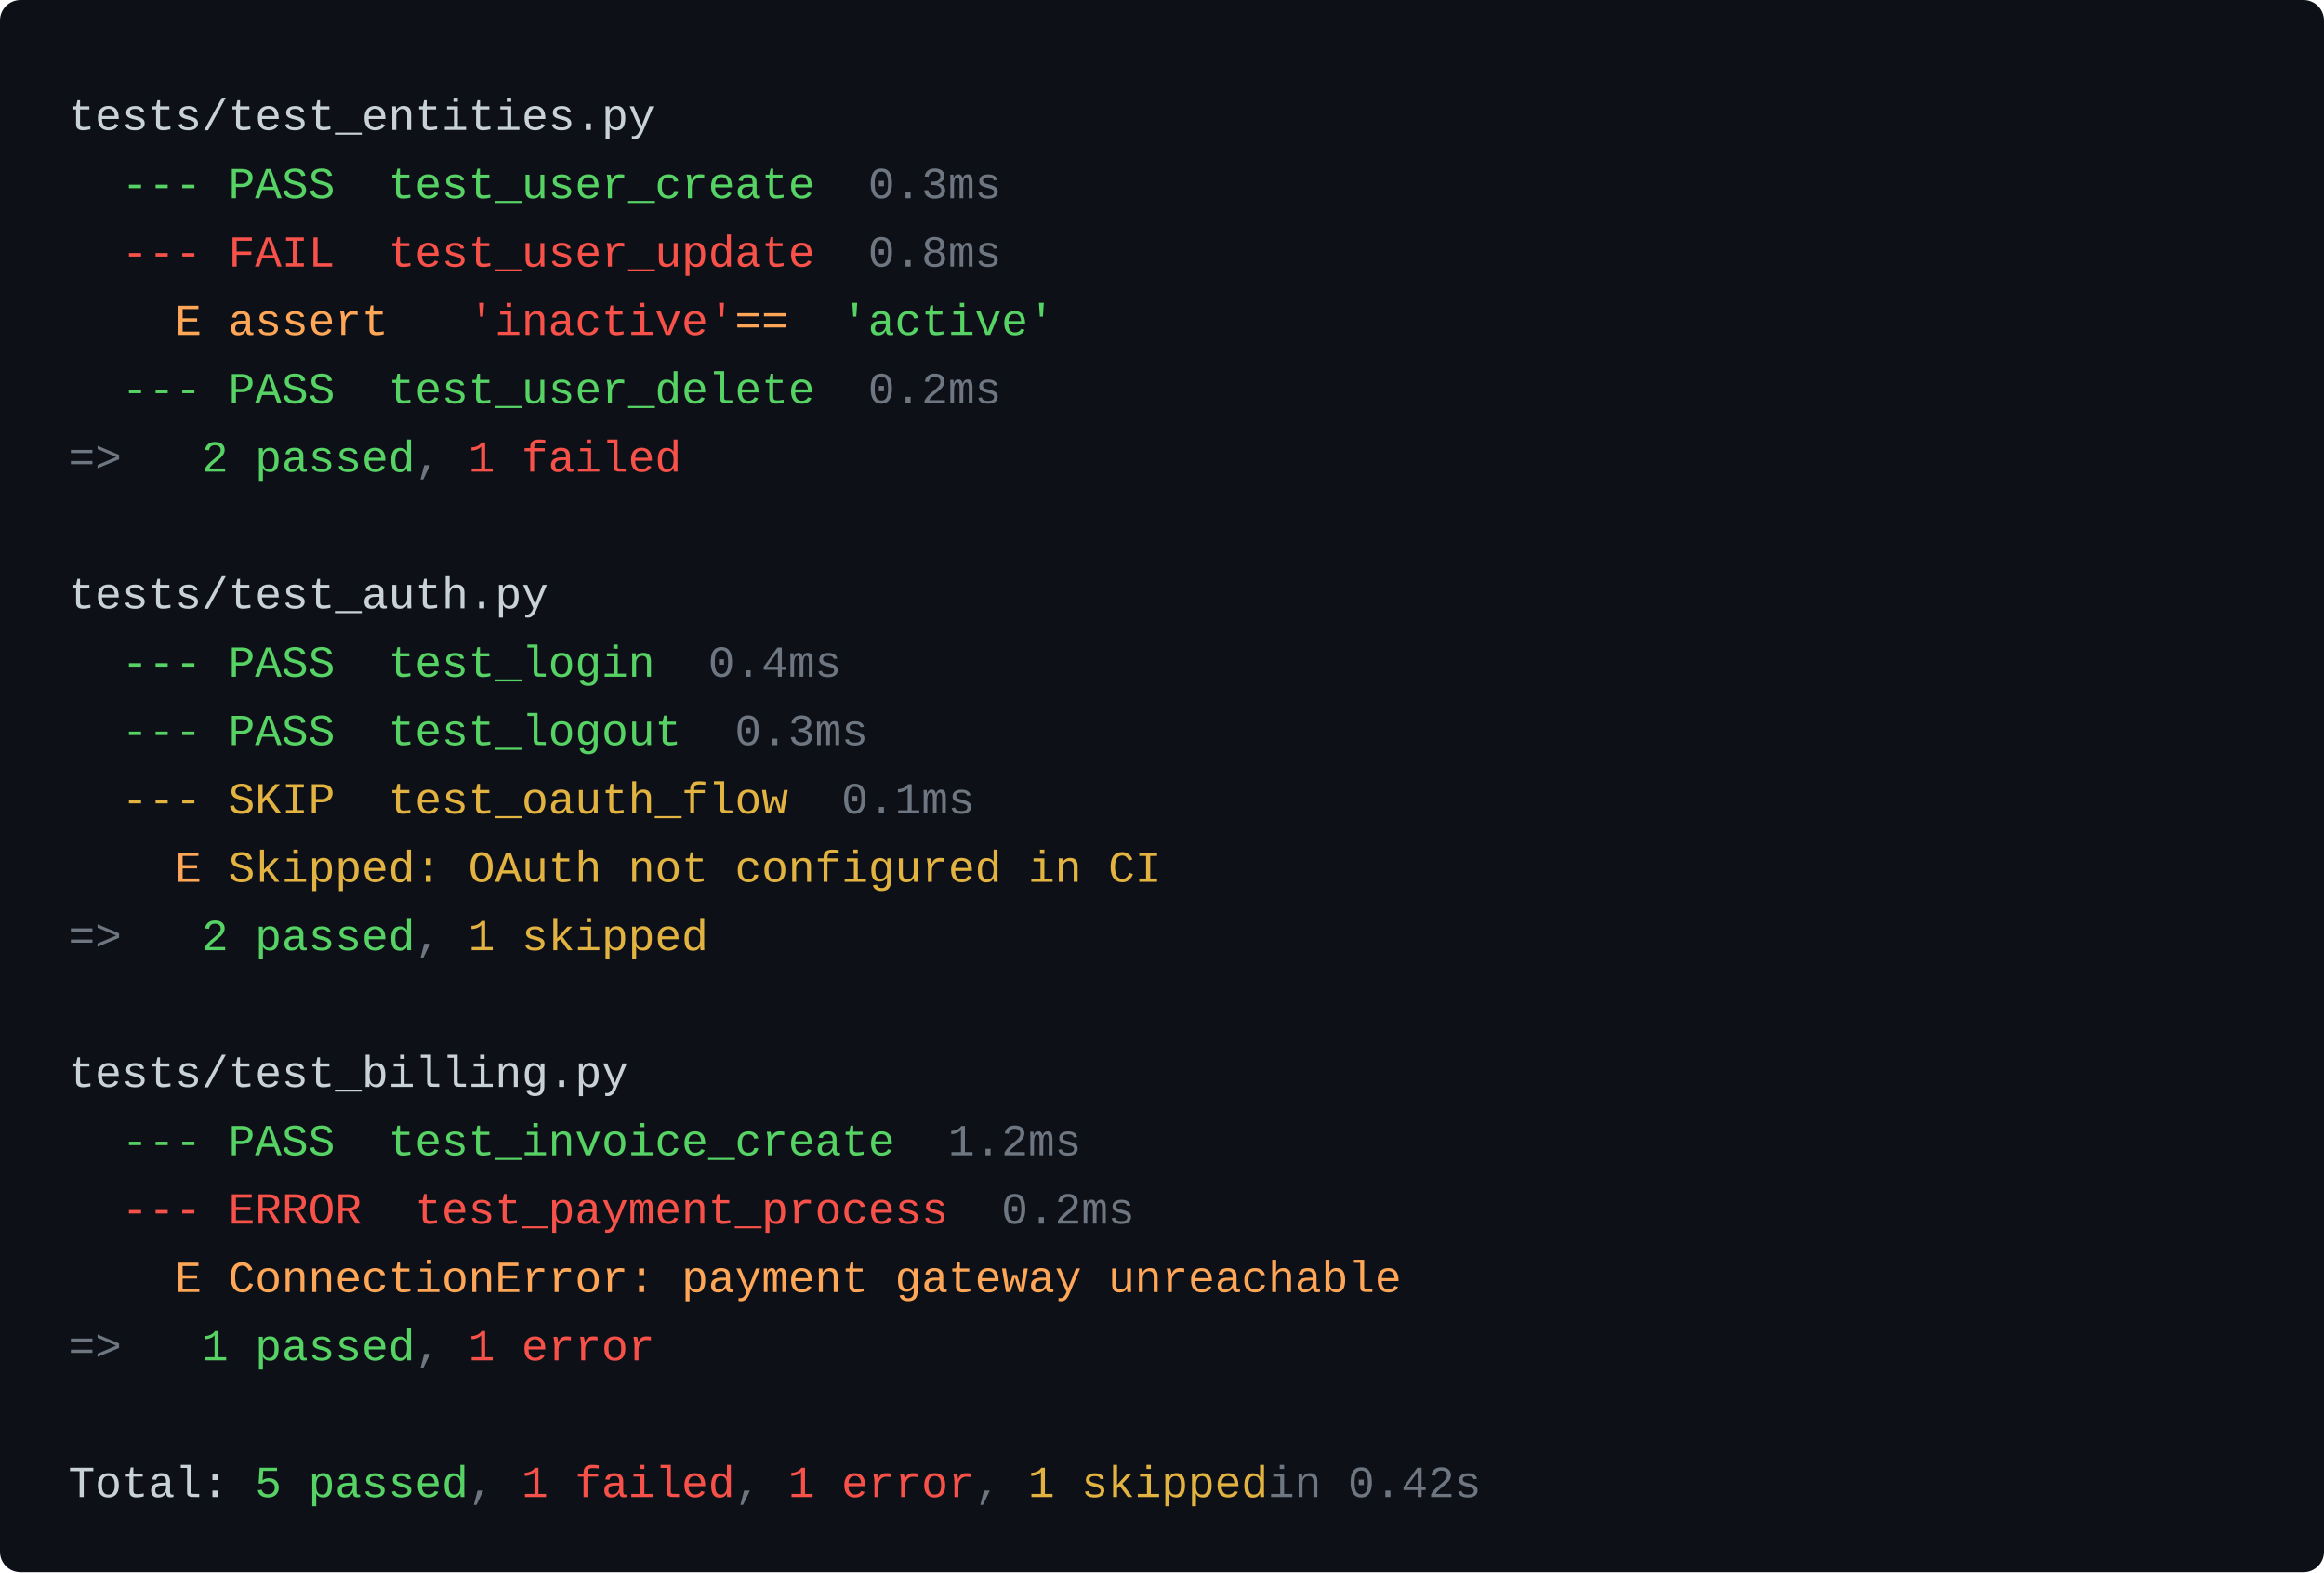
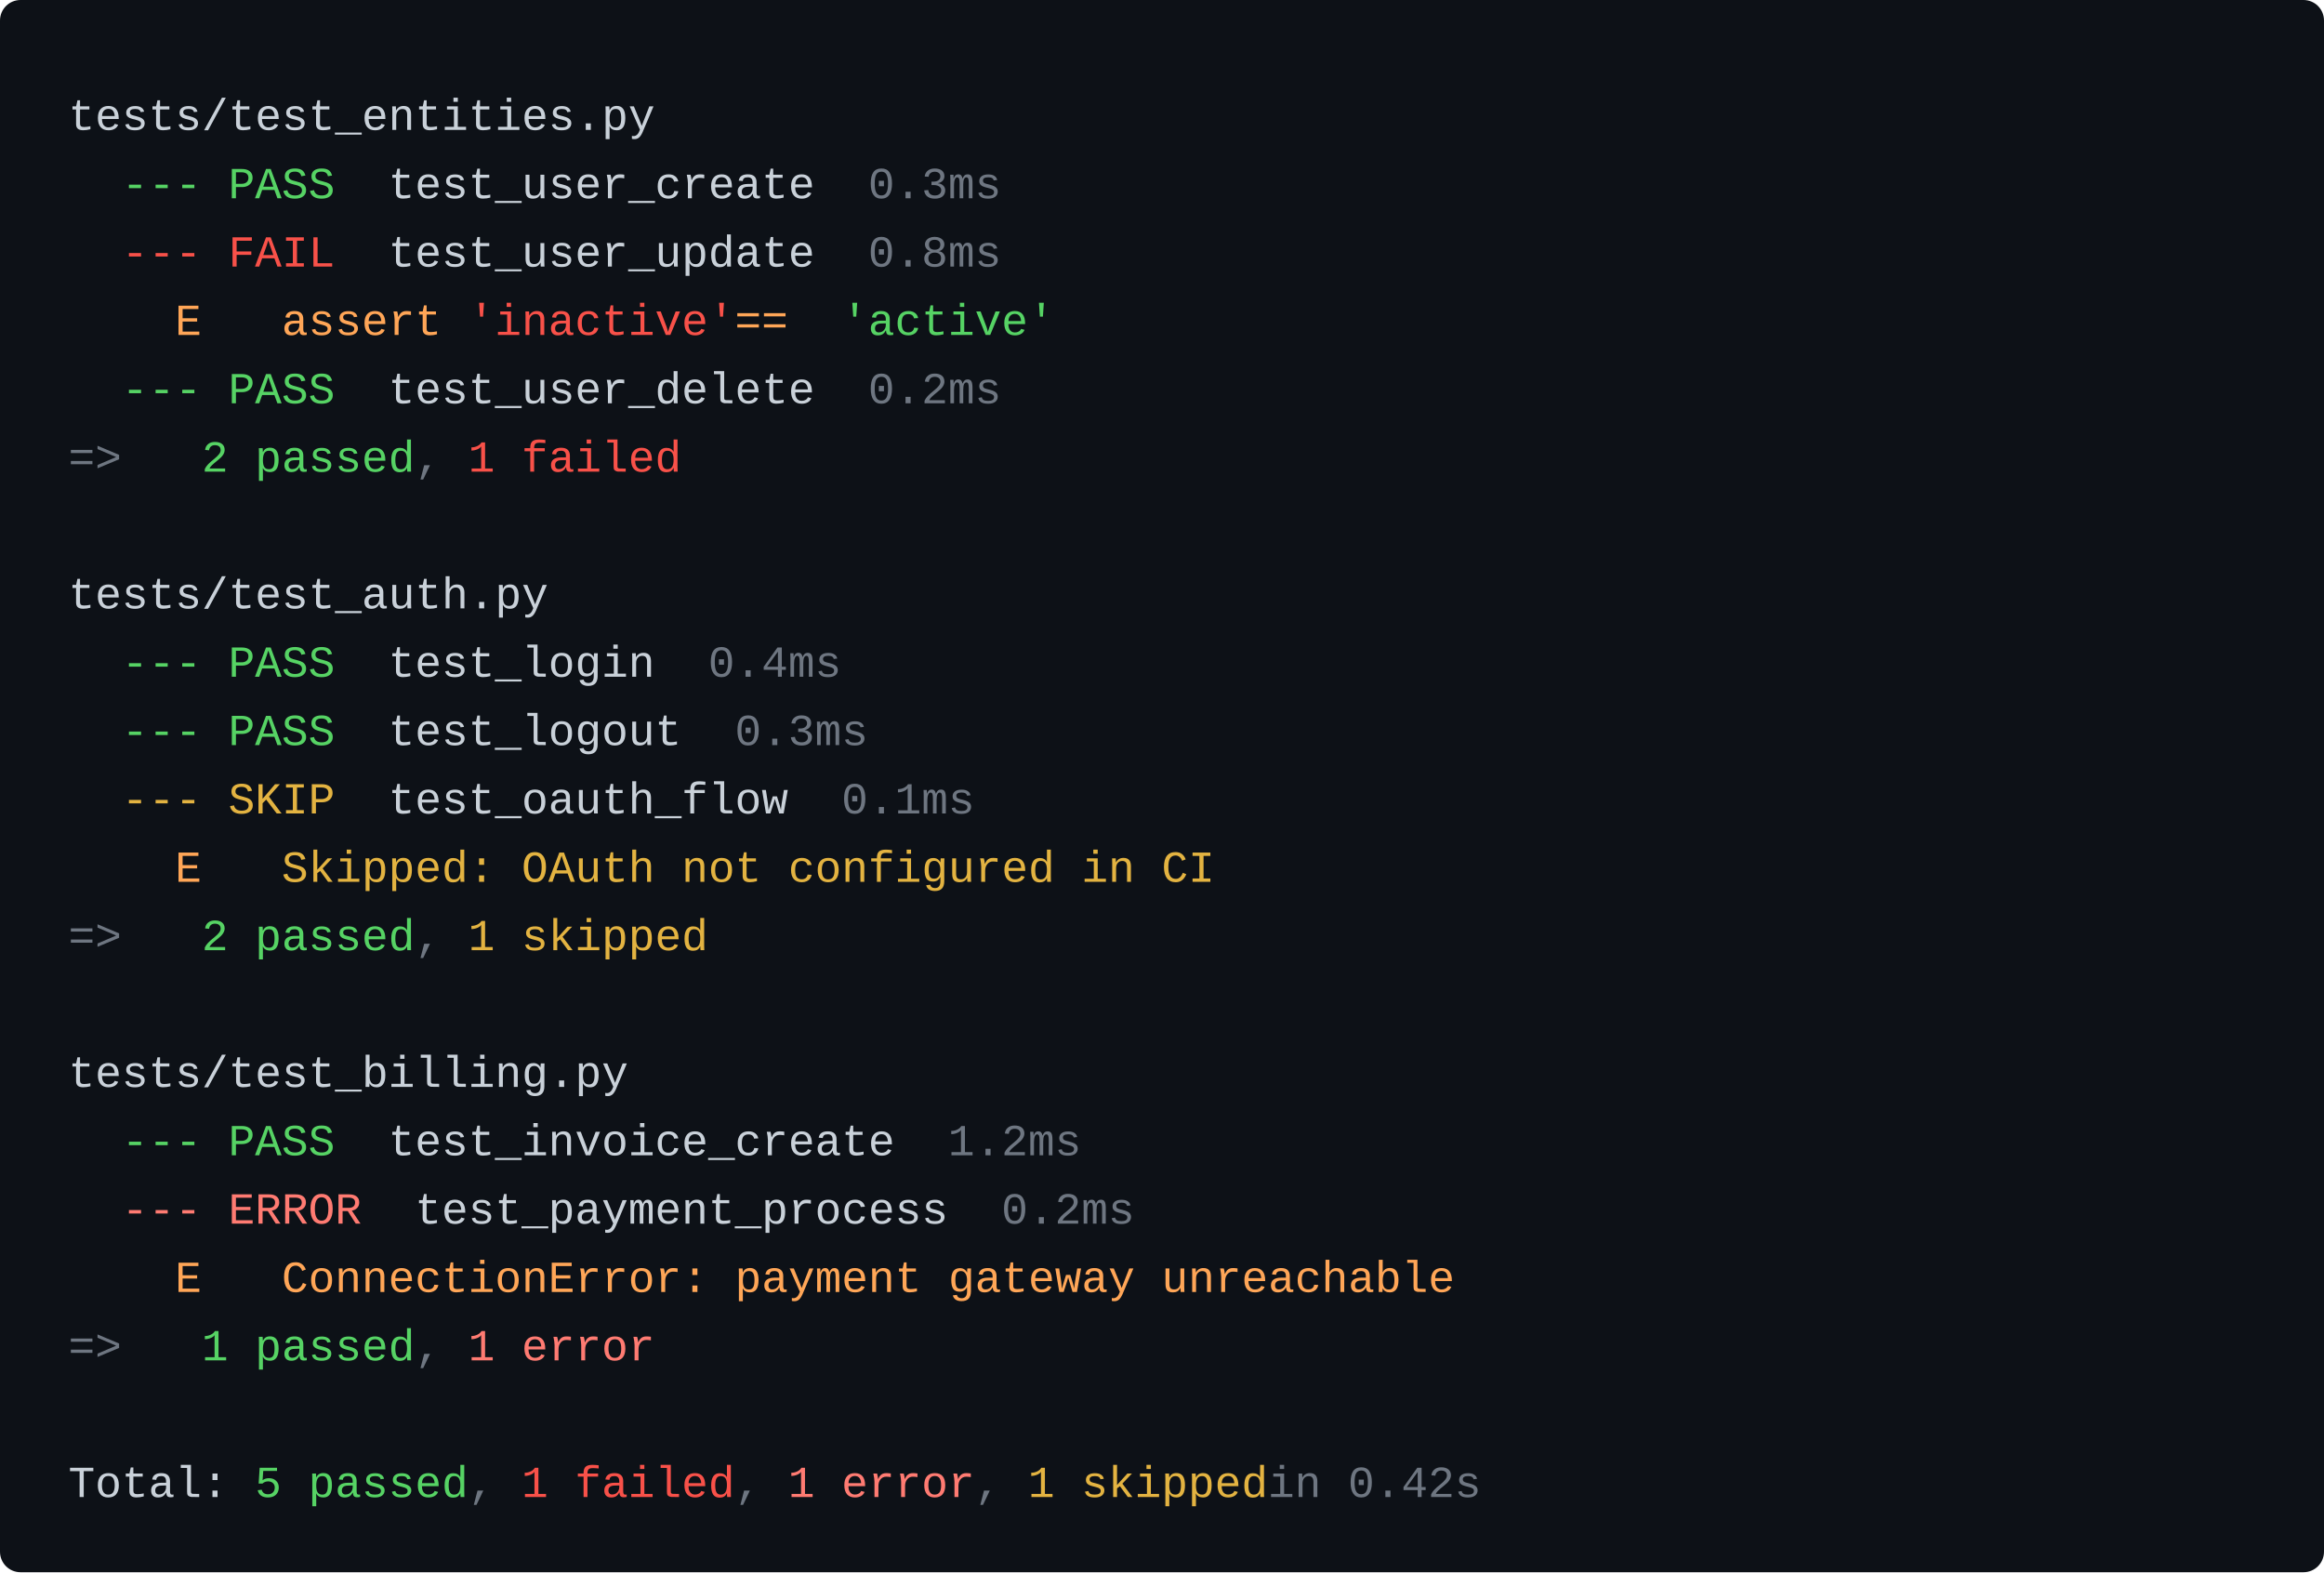
<svg xmlns="http://www.w3.org/2000/svg" width="100%" viewBox="0 0 680 460" role="img">
  <rect width="680" height="460" fill="#0d1117" rx="6" />
  <text y="38" font-family="'Courier New', Courier, monospace" font-size="13">
    <tspan x="20.0" fill="#c9d1d9">tests/test_entities.py</tspan>
  </text>
  <text y="58" font-family="'Courier New', Courier, monospace" font-size="13">
    <tspan x="20.0" fill="#6e7681">  </tspan>
    <tspan x="35.6" fill="#56d364">---</tspan>
    <tspan x="59.0" fill="#c9d1d9"> </tspan>
    <tspan x="66.8" fill="#56d364">PASS</tspan>
-     <tspan x="113.6" fill="#56d364">  test_user_create</tspan>
+     <tspan x="113.6" fill="#c9d1d9">  test_user_create</tspan>
    <tspan x="254.0" fill="#6e7681">  0.3ms</tspan>
  </text>
  <text y="78" font-family="'Courier New', Courier, monospace" font-size="13">
    <tspan x="20.0" fill="#6e7681">  </tspan>
    <tspan x="35.6" fill="#f85149">---</tspan>
    <tspan x="59.0" fill="#c9d1d9"> </tspan>
    <tspan x="66.8" fill="#f85149">FAIL</tspan>
-     <tspan x="113.6" fill="#f85149">  test_user_update</tspan>
+     <tspan x="113.6" fill="#c9d1d9">  test_user_update</tspan>
    <tspan x="254.0" fill="#6e7681">  0.8ms</tspan>
  </text>
  <text y="98" font-family="'Courier New', Courier, monospace" font-size="13">
    <tspan x="20.0" fill="#6e7681">    </tspan>
    <tspan x="51.2" fill="#ffa657">E</tspan>
-     <tspan x="66.8" fill="#ffa657">  assert </tspan>
+     <tspan x="66.8" fill="#ffa657">  </tspan>
+     <tspan x="82.4" fill="#ffa657">assert </tspan>
    <tspan x="137.0" fill="#f85149">'inactive'</tspan>
    <tspan x="215.0" fill="#ffa657"> == </tspan>
    <tspan x="246.2" fill="#56d364">'active'</tspan>
  </text>
  <text y="118" font-family="'Courier New', Courier, monospace" font-size="13">
    <tspan x="20.0" fill="#6e7681">  </tspan>
    <tspan x="35.6" fill="#56d364">---</tspan>
    <tspan x="59.0" fill="#c9d1d9"> </tspan>
    <tspan x="66.8" fill="#56d364">PASS</tspan>
-     <tspan x="113.6" fill="#56d364">  test_user_delete</tspan>
+     <tspan x="113.6" fill="#c9d1d9">  test_user_delete</tspan>
    <tspan x="254.0" fill="#6e7681">  0.2ms</tspan>
  </text>
  <text y="138" font-family="'Courier New', Courier, monospace" font-size="13">
    <tspan x="20.0" fill="#6e7681">  =&gt; </tspan>
    <tspan x="59.0" fill="#56d364">2 passed</tspan>
    <tspan x="121.4" fill="#6e7681">, </tspan>
    <tspan x="137.0" fill="#f85149">1 failed</tspan>
  </text>
  <text y="178" font-family="'Courier New', Courier, monospace" font-size="13">
    <tspan x="20.0" fill="#c9d1d9">tests/test_auth.py</tspan>
  </text>
  <text y="198" font-family="'Courier New', Courier, monospace" font-size="13">
    <tspan x="20.0" fill="#6e7681">  </tspan>
    <tspan x="35.6" fill="#56d364">---</tspan>
    <tspan x="59.0" fill="#c9d1d9"> </tspan>
    <tspan x="66.8" fill="#56d364">PASS</tspan>
-     <tspan x="113.6" fill="#56d364">  test_login</tspan>
+     <tspan x="113.6" fill="#c9d1d9">  test_login</tspan>
    <tspan x="207.2" fill="#6e7681">  0.4ms</tspan>
  </text>
  <text y="218" font-family="'Courier New', Courier, monospace" font-size="13">
    <tspan x="20.0" fill="#6e7681">  </tspan>
    <tspan x="35.6" fill="#56d364">---</tspan>
    <tspan x="59.0" fill="#c9d1d9"> </tspan>
    <tspan x="66.8" fill="#56d364">PASS</tspan>
-     <tspan x="113.6" fill="#56d364">  test_logout</tspan>
+     <tspan x="113.6" fill="#c9d1d9">  test_logout</tspan>
    <tspan x="215.0" fill="#6e7681">  0.3ms</tspan>
  </text>
  <text y="238" font-family="'Courier New', Courier, monospace" font-size="13">
    <tspan x="20.0" fill="#6e7681">  </tspan>
    <tspan x="35.6" fill="#e3b341">---</tspan>
    <tspan x="59.0" fill="#c9d1d9"> </tspan>
    <tspan x="66.8" fill="#e3b341">SKIP</tspan>
-     <tspan x="113.6" fill="#e3b341">  test_oauth_flow</tspan>
+     <tspan x="113.6" fill="#c9d1d9">  test_oauth_flow</tspan>
    <tspan x="246.2" fill="#6e7681">  0.1ms</tspan>
  </text>
  <text y="258" font-family="'Courier New', Courier, monospace" font-size="13">
    <tspan x="20.0" fill="#6e7681">    </tspan>
    <tspan x="51.2" fill="#ffa657">E</tspan>
-     <tspan x="66.8" fill="#e3b341">  Skipped: OAuth not configured in CI</tspan>
+     <tspan x="66.8" fill="#ffa657">  </tspan>
+     <tspan x="82.4" fill="#e3b341">Skipped: OAuth not configured in CI</tspan>
  </text>
  <text y="278" font-family="'Courier New', Courier, monospace" font-size="13">
    <tspan x="20.0" fill="#6e7681">  =&gt; </tspan>
    <tspan x="59.0" fill="#56d364">2 passed</tspan>
    <tspan x="121.4" fill="#6e7681">, </tspan>
    <tspan x="137.0" fill="#e3b341">1 skipped</tspan>
  </text>
  <text y="318" font-family="'Courier New', Courier, monospace" font-size="13">
    <tspan x="20.0" fill="#c9d1d9">tests/test_billing.py</tspan>
  </text>
  <text y="338" font-family="'Courier New', Courier, monospace" font-size="13">
    <tspan x="20.0" fill="#6e7681">  </tspan>
    <tspan x="35.6" fill="#56d364">---</tspan>
    <tspan x="59.0" fill="#c9d1d9"> </tspan>
    <tspan x="66.8" fill="#56d364">PASS</tspan>
-     <tspan x="113.6" fill="#56d364">  test_invoice_create</tspan>
+     <tspan x="113.6" fill="#c9d1d9">  test_invoice_create</tspan>
    <tspan x="277.4" fill="#6e7681">  1.2ms</tspan>
  </text>
  <text y="358" font-family="'Courier New', Courier, monospace" font-size="13">
    <tspan x="20.0" fill="#6e7681">  </tspan>
-     <tspan x="35.6" fill="#f85149">---</tspan>
+     <tspan x="35.6" fill="#ff7b72">---</tspan>
    <tspan x="59.0" fill="#c9d1d9"> </tspan>
-     <tspan x="66.8" fill="#f85149">ERROR</tspan>
-     <tspan x="121.4" fill="#f85149">  test_payment_process</tspan>
+     <tspan x="66.8" fill="#ff7b72">ERROR</tspan>
+     <tspan x="121.4" fill="#c9d1d9">  test_payment_process</tspan>
    <tspan x="293.0" fill="#6e7681">  0.2ms</tspan>
  </text>
  <text y="378" font-family="'Courier New', Courier, monospace" font-size="13">
    <tspan x="20.0" fill="#6e7681">    </tspan>
    <tspan x="51.2" fill="#ffa657">E</tspan>
-     <tspan x="66.8" fill="#ffa657">  ConnectionError: payment gateway unreachable</tspan>
+     <tspan x="66.8" fill="#ffa657">  </tspan>
+     <tspan x="82.4" fill="#ffa657">ConnectionError: payment gateway unreachable</tspan>
  </text>
  <text y="398" font-family="'Courier New', Courier, monospace" font-size="13">
    <tspan x="20.0" fill="#6e7681">  =&gt; </tspan>
    <tspan x="59.0" fill="#56d364">1 passed</tspan>
    <tspan x="121.4" fill="#6e7681">, </tspan>
-     <tspan x="137.0" fill="#f85149">1 error</tspan>
+     <tspan x="137.0" fill="#ff7b72">1 error</tspan>
  </text>
  <text y="438" font-family="'Courier New', Courier, monospace" font-size="13">
    <tspan x="20.0" fill="#c9d1d9">Total: </tspan>
    <tspan x="74.6" fill="#56d364">5 passed</tspan>
    <tspan x="137.0" fill="#6e7681">, </tspan>
    <tspan x="152.6" fill="#f85149">1 failed</tspan>
    <tspan x="215.0" fill="#6e7681">, </tspan>
-     <tspan x="230.6" fill="#f85149">1 error</tspan>
+     <tspan x="230.6" fill="#ff7b72">1 error</tspan>
    <tspan x="285.2" fill="#6e7681">, </tspan>
    <tspan x="300.8" fill="#e3b341">1 skipped</tspan>
    <tspan x="371.0" fill="#6e7681">  in 0.42s</tspan>
  </text>
</svg>
